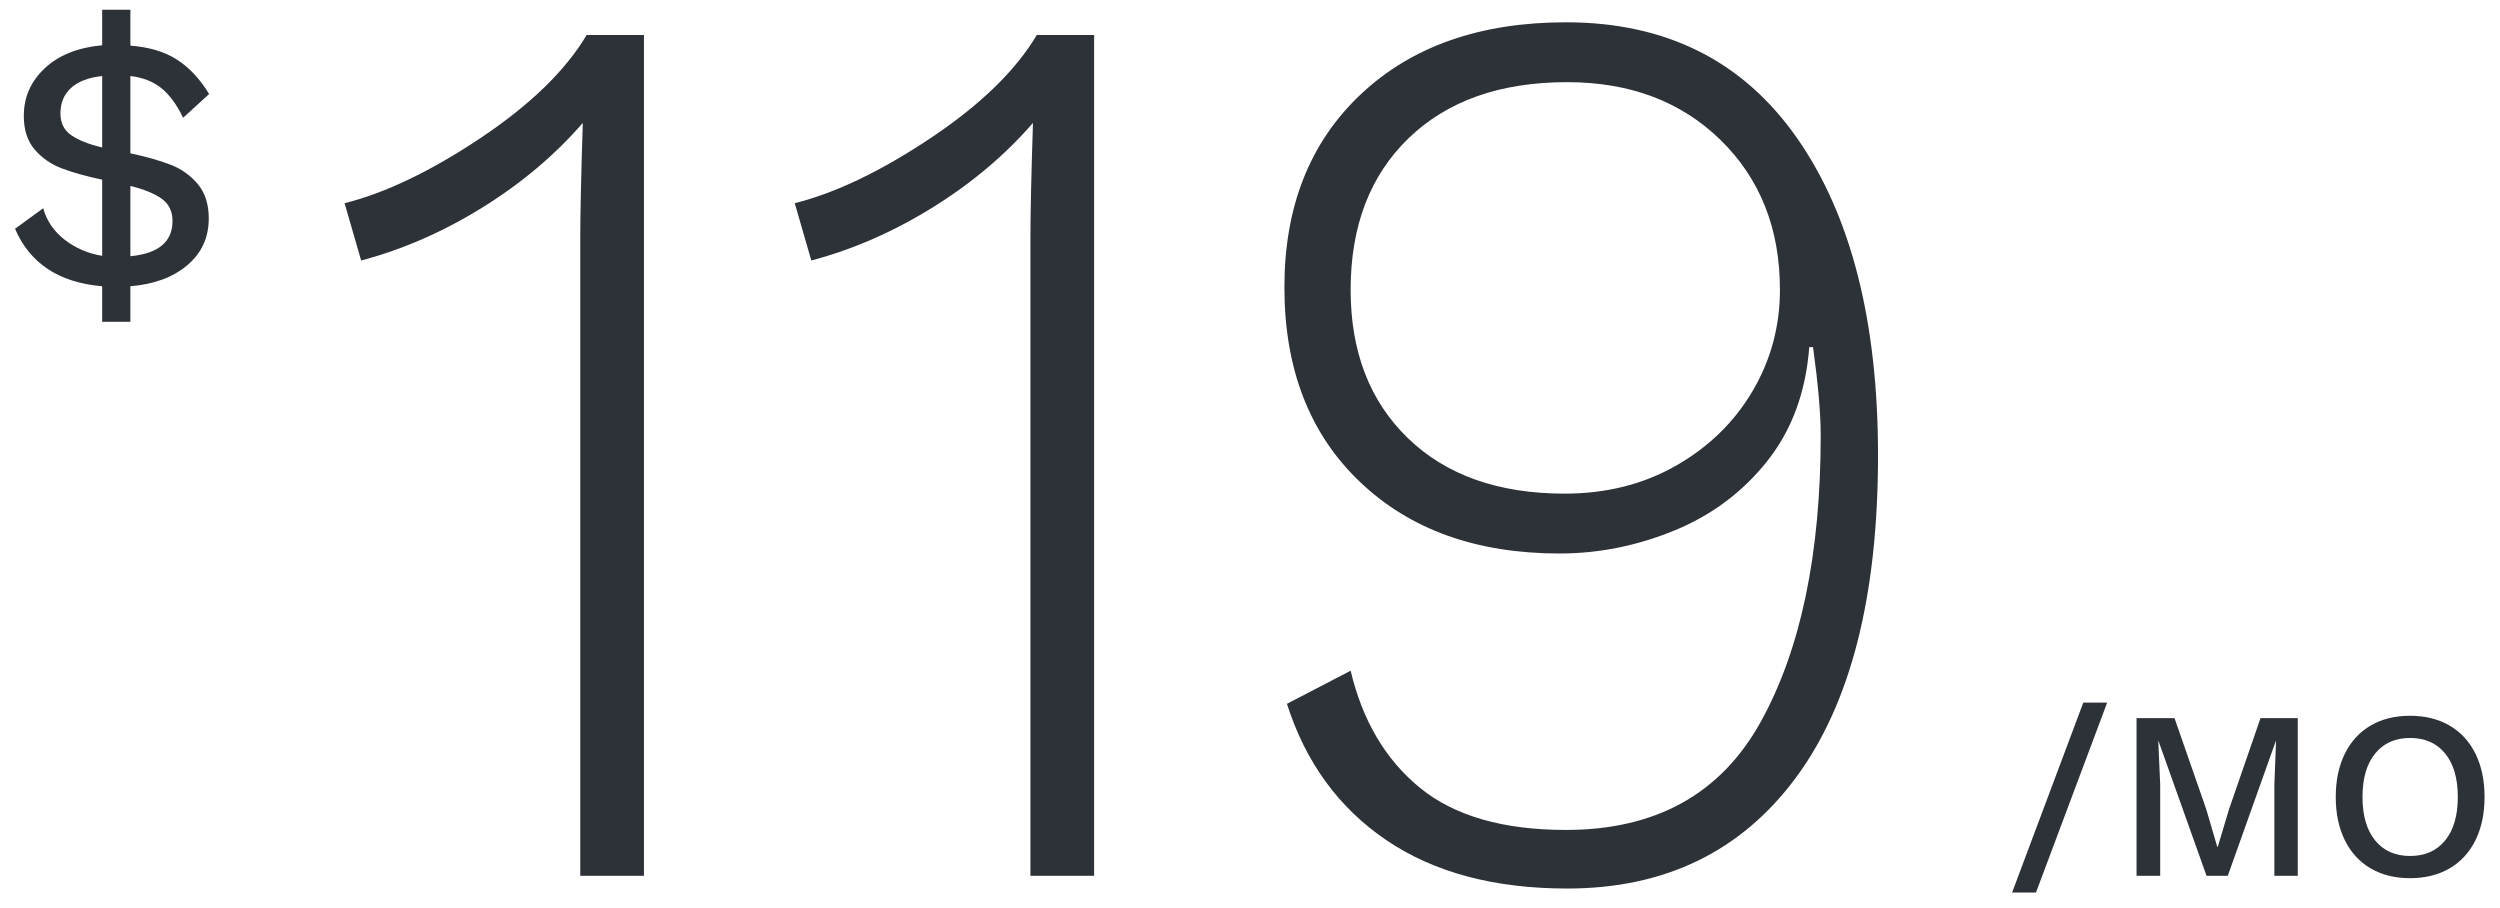
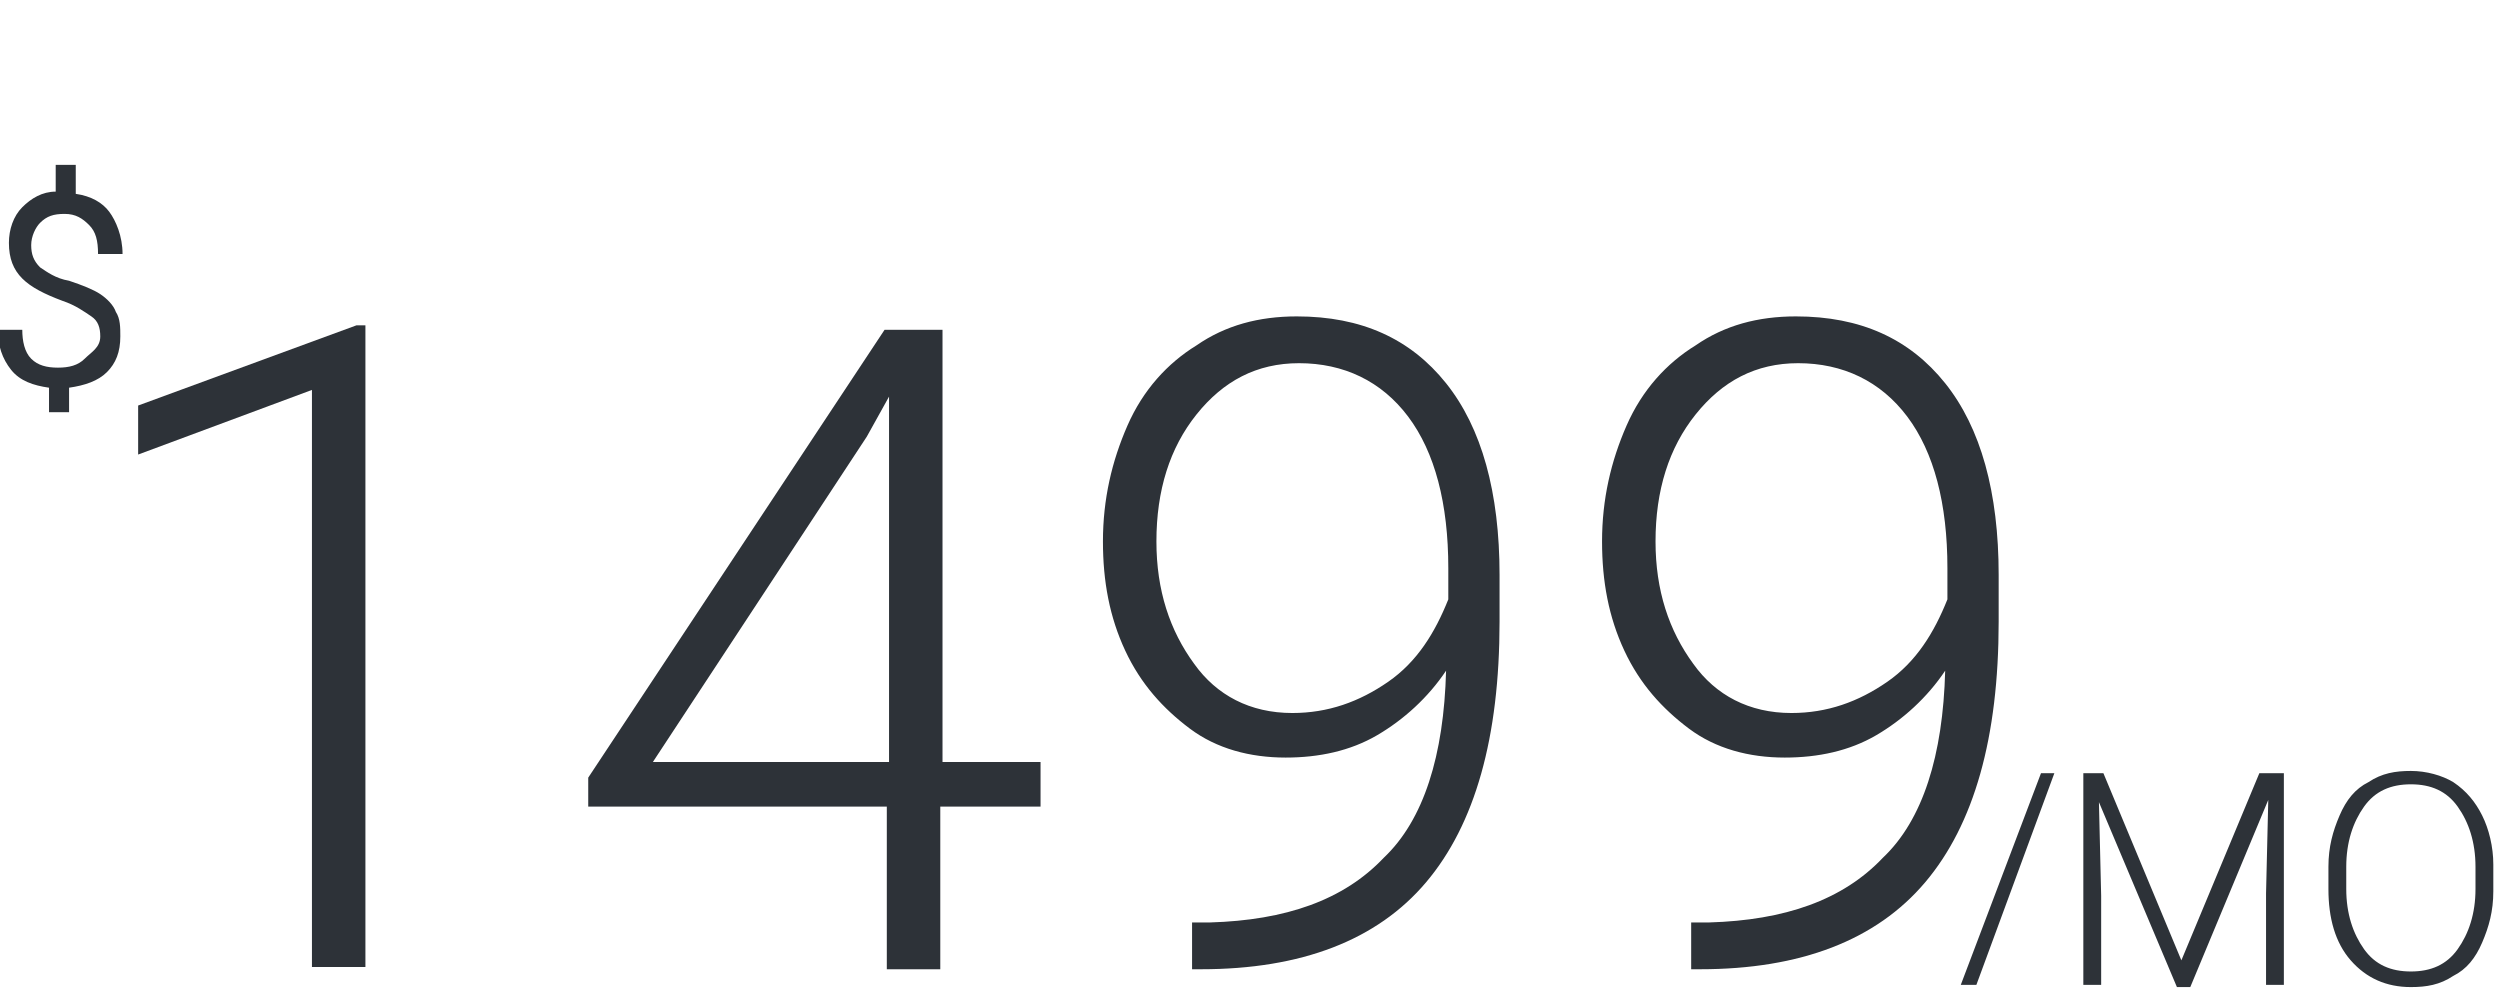
- <svg xmlns="http://www.w3.org/2000/svg" width="157px" height="57px" viewBox="0 0 157 57" version="1.1">
-   <defs />
-   <g id="Page-1" stroke="none" stroke-width="1" fill="none" fill-rule="evenodd">
-     <g id="WINNER" transform="translate(-1001, -4426)" fill="#2D3238">
-       <g id="Group" transform="translate(-52, 4119)">
-         <g id="Our-free-plan-works--+-Requests-per-month-+-$0" transform="translate(976, 264)">
-           <g id="howd" transform="translate(77, 24)">
-             <path d="M40.44,21.2 L40.44,74 L36.44,74 L36.44,34 C36.44,32.453 36.493,30.027 36.6,26.72 C34.84,28.747 32.733,30.52 30.28,32.04 C27.827,33.56 25.293,34.667 22.68,35.36 L21.64,31.76 C24.2,31.12 27.04,29.76 30.16,27.68 C33.28,25.6 35.507,23.44 36.84,21.2 L40.44,21.2 Z M68.71,21.2 L68.71,74 L64.71,74 L64.71,34 C64.71,32.453 64.763,30.027 64.87,26.72 C63.11,28.747 61.003,30.52 58.55,32.04 C56.097,33.56 53.563,34.667 50.95,35.36 L49.91,31.76 C52.47,31.12 55.31,29.76 58.43,27.68 C61.55,25.6 63.777,23.44 65.11,21.2 L68.71,21.2 Z M112.86,27.68 C116.247,32.533 117.94,39.173 117.94,47.6 C117.94,56.453 116.22,63.2 112.78,67.84 C109.34,72.48 104.553,74.8 98.42,74.8 C93.833,74.8 90.047,73.787 87.06,71.76 C84.073,69.733 81.993,66.88 80.82,63.2 L84.82,61.12 C85.567,64.267 87.02,66.72 89.18,68.48 C91.34,70.24 94.393,71.12 98.34,71.12 C103.993,71.12 108.073,68.853 110.58,64.32 C113.087,59.787 114.34,53.787 114.34,46.32 C114.34,44.987 114.18,43.147 113.86,40.8 L113.62,40.8 C113.407,43.627 112.527,46.013 110.98,47.96 C109.433,49.907 107.487,51.36 105.14,52.32 C102.793,53.28 100.393,53.76 97.94,53.76 C92.713,53.76 88.527,52.253 85.38,49.24 C82.233,46.227 80.66,42.16 80.66,37.04 C80.66,31.973 82.26,27.933 85.46,24.92 C88.66,21.907 92.953,20.4 98.34,20.4 C104.633,20.4 109.473,22.827 112.86,27.68 L112.86,27.68 Z M88.46,27.68 C86.033,30.027 84.82,33.2 84.82,37.2 C84.82,41.093 86.02,44.2 88.42,46.52 C90.82,48.84 94.1,50 98.26,50 C100.873,50 103.207,49.413 105.26,48.24 C107.313,47.067 108.913,45.507 110.06,43.56 C111.207,41.613 111.78,39.493 111.78,37.2 C111.78,33.36 110.54,30.227 108.06,27.8 C105.58,25.373 102.367,24.16 98.42,24.16 C94.207,24.16 90.887,25.333 88.46,27.68 L88.46,27.68 Z" id="119" />
-             <path d="M127.86,75.05 L126.36,75.05 L130.83,63.125 L132.33,63.125 L127.86,75.05 Z M144.3,74 L142.83,74 L142.83,68.27 L142.935,65.54 L142.92,65.54 L139.905,74 L138.57,74 L135.555,65.54 L135.54,65.54 L135.66,68.27 L135.66,74 L134.175,74 L134.175,64.1 L136.56,64.1 L138.555,69.83 L139.245,72.185 L139.275,72.185 L139.98,69.83 L141.96,64.1 L144.3,64.1 L144.3,74 Z M153.833,64.565 C154.538,64.975 155.08,65.565 155.46,66.335 C155.84,67.105 156.03,68.01 156.03,69.05 C156.03,70.09 155.84,70.995 155.46,71.765 C155.08,72.535 154.538,73.125 153.833,73.535 C153.127,73.945 152.3,74.15 151.35,74.15 C150.4,74.15 149.575,73.945 148.875,73.535 C148.175,73.125 147.635,72.535 147.255,71.765 C146.875,70.995 146.685,70.09 146.685,69.05 C146.685,68.01 146.875,67.105 147.255,66.335 C147.635,65.565 148.175,64.975 148.875,64.565 C149.575,64.155 150.4,63.95 151.35,63.95 C152.3,63.95 153.127,64.155 153.833,64.565 L153.833,64.565 Z M149.16,66.32 C148.63,66.97 148.365,67.88 148.365,69.05 C148.365,70.22 148.63,71.13 149.16,71.78 C149.69,72.43 150.42,72.755 151.35,72.755 C152.29,72.755 153.025,72.43 153.555,71.78 C154.085,71.13 154.35,70.22 154.35,69.05 C154.35,67.88 154.085,66.97 153.555,66.32 C153.025,65.67 152.29,65.345 151.35,65.345 C150.42,65.345 149.69,65.67 149.16,66.32 L149.16,66.32 Z" id="/MO" />
-             <path d="M6.417,36.977 C3.703,36.747 1.878,35.543 0.943,33.366 L2.714,32.078 C2.929,32.86 3.373,33.515 4.048,34.044 C4.723,34.574 5.512,34.915 6.417,35.068 L6.417,30.284 C5.405,30.069 4.558,29.832 3.876,29.571 C3.193,29.31 2.626,28.916 2.174,28.387 C1.721,27.857 1.495,27.156 1.495,26.282 C1.495,25.101 1.936,24.101 2.817,23.28 C3.699,22.46 4.899,21.981 6.417,21.843 L6.417,19.612 L8.188,19.612 L8.188,21.866 C9.369,21.958 10.342,22.249 11.109,22.74 C11.876,23.231 12.55,23.951 13.133,24.902 L11.5,26.397 C11.101,25.569 10.645,24.948 10.132,24.534 C9.618,24.12 8.97,23.867 8.188,23.775 L8.188,28.628 C9.2,28.843 10.047,29.084 10.729,29.352 C11.412,29.621 11.979,30.027 12.431,30.572 C12.884,31.116 13.11,31.833 13.11,32.722 C13.11,33.918 12.662,34.895 11.764,35.654 C10.867,36.414 9.675,36.854 8.188,36.977 L8.188,39.208 L6.417,39.208 L6.417,36.977 Z M6.417,23.775 C5.558,23.867 4.907,24.116 4.462,24.523 C4.017,24.929 3.795,25.462 3.795,26.121 C3.795,26.719 4.021,27.175 4.473,27.489 C4.926,27.804 5.574,28.061 6.417,28.26 L6.417,23.775 Z M10.833,32.883 C10.833,32.27 10.607,31.802 10.155,31.48 C9.702,31.158 9.047,30.89 8.188,30.675 L8.188,35.091 C9.951,34.922 10.833,34.186 10.833,32.883 L10.833,32.883 Z" id="$" />
-           </g>
-         </g>
-       </g>
-     </g>
+ <svg xmlns="http://www.w3.org/2000/svg" version="1.1" id="Layer_1" x="0px" y="0px" viewBox="37 -3.2 112.2 45.2" style="enable-background:new 37 -3.2 112.2 45.2;" xml:space="preserve">
+   <style type="text/css">
+ 	.st0{enable-background:new    ;}
+ 	.st1{fill:#2D3238;}
+ </style>
+   <g class="st0">
+     <path class="st1" d="M53.3,40.2H51V14.3l-7.8,2.9V15l9.8-3.6h0.4V40.2z" />
+     <path class="st1" d="M79.2,31h4.5v2h-4.5v7.3h-2.4V33H63.4v-1.3l13.3-20.1h2.6V31z M66.3,31h10.6V14.6l-1,1.8L66.3,31z" />
+     <path class="st1" d="M101.9,26.9c-0.8,1.2-1.9,2.2-3.1,2.9c-1.2,0.7-2.6,1-4.1,1c-1.6,0-3.1-0.4-4.3-1.3s-2.2-2-2.9-3.5   c-0.7-1.5-1-3.1-1-4.9c0-1.9,0.4-3.6,1.1-5.2s1.8-2.8,3.1-3.6c1.3-0.9,2.8-1.3,4.5-1.3c2.9,0,5.1,1,6.7,3s2.4,4.9,2.4,8.6v2.1   c0,5.2-1.1,9.1-3.3,11.7s-5.6,3.9-10.1,3.9h-0.4l0-2.1h0.8c3.4-0.1,6-1,7.8-2.9C100.9,33.6,101.8,30.7,101.9,26.9z M95,28.8   c1.6,0,3-0.5,4.3-1.4c1.3-0.9,2.1-2.2,2.7-3.7v-1.4c0-2.9-0.6-5.2-1.8-6.8c-1.2-1.6-2.9-2.4-4.9-2.4c-1.9,0-3.4,0.8-4.6,2.3   s-1.8,3.4-1.8,5.7c0,2.2,0.6,4,1.7,5.5C91.6,28,93.1,28.8,95,28.8z" />
+     <path class="st1" d="M124.3,26.9c-0.8,1.2-1.9,2.2-3.1,2.9c-1.2,0.7-2.6,1-4.1,1c-1.6,0-3.1-0.4-4.3-1.3s-2.2-2-2.9-3.5   c-0.7-1.5-1-3.1-1-4.9c0-1.9,0.4-3.6,1.1-5.2s1.8-2.8,3.1-3.6c1.3-0.9,2.8-1.3,4.5-1.3c2.9,0,5.1,1,6.7,3s2.4,4.9,2.4,8.6v2.1   c0,5.2-1.1,9.1-3.3,11.7s-5.6,3.9-10.1,3.9h-0.4l0-2.1h0.8c3.4-0.1,6-1,7.8-2.9C123.3,33.6,124.2,30.7,124.3,26.9z M117.4,28.8   c1.6,0,3-0.5,4.3-1.4c1.3-0.9,2.1-2.2,2.7-3.7v-1.4c0-2.9-0.6-5.2-1.8-6.8c-1.2-1.6-2.9-2.4-4.9-2.4c-1.9,0-3.4,0.8-4.6,2.3   s-1.8,3.4-1.8,5.7c0,2.2,0.6,4,1.7,5.5C114,28,115.5,28.8,117.4,28.8z" />
+   </g>
+   <g class="st0">
+     <path class="st1" d="M125.7,41h-0.7l3.6-9.5h0.6L125.7,41z" />
+   </g>
+   <g class="st0">
+     <path class="st1" d="M131.4,31.5l3.5,8.4l3.5-8.4h1.1V41h-0.8v-4.1l0.1-4.2l-3.5,8.4h-0.6l-3.5-8.3l0.1,4.2V41h-0.8v-9.5H131.4z" />
+     <path class="st1" d="M148.9,36.8c0,0.9-0.2,1.6-0.5,2.3c-0.3,0.7-0.7,1.2-1.3,1.5c-0.6,0.4-1.2,0.5-1.9,0.5c-1.1,0-2-0.4-2.7-1.2   c-0.7-0.8-1-1.9-1-3.2v-1c0-0.9,0.2-1.6,0.5-2.3s0.7-1.2,1.3-1.5c0.6-0.4,1.2-0.5,1.9-0.5c0.7,0,1.4,0.2,1.9,0.5   c0.6,0.4,1,0.9,1.3,1.5c0.3,0.6,0.5,1.4,0.5,2.2V36.8z M148.1,35.7c0-1.1-0.3-2-0.8-2.7s-1.2-1-2.1-1c-0.9,0-1.6,0.3-2.1,1   c-0.5,0.7-0.8,1.6-0.8,2.7v1c0,1.1,0.3,2,0.8,2.7c0.5,0.7,1.2,1,2.1,1c0.9,0,1.6-0.3,2.1-1c0.5-0.7,0.8-1.6,0.8-2.7V35.7z" />
+   </g>
+   <g class="st0">
+     <path class="st1" d="M41.5,11.9c0-0.4-0.1-0.7-0.4-0.9c-0.3-0.2-0.7-0.5-1.3-0.7c-0.8-0.3-1.4-0.6-1.8-1s-0.6-0.9-0.6-1.6   c0-0.6,0.2-1.2,0.6-1.6c0.4-0.4,0.9-0.7,1.5-0.7V4.2h0.9v1.3c0.7,0.1,1.2,0.4,1.5,0.8s0.6,1.1,0.6,1.9h-1.1c0-0.6-0.1-1-0.4-1.3   c-0.3-0.3-0.6-0.5-1.1-0.5c-0.5,0-0.8,0.1-1.1,0.4c-0.2,0.2-0.4,0.6-0.4,1c0,0.4,0.1,0.7,0.4,1c0.3,0.2,0.7,0.5,1.3,0.6   c0.6,0.2,1.1,0.4,1.4,0.6c0.3,0.2,0.6,0.5,0.7,0.8c0.2,0.3,0.2,0.7,0.2,1.1c0,0.7-0.2,1.2-0.6,1.6s-1,0.6-1.7,0.7v1.1h-0.9v-1.1   c-0.7-0.1-1.3-0.3-1.7-0.8c-0.4-0.5-0.6-1.1-0.6-1.8h1.1c0,0.5,0.1,1,0.4,1.3c0.3,0.3,0.7,0.4,1.2,0.4c0.5,0,0.9-0.1,1.2-0.4   S41.5,12.4,41.5,11.9z" />
  </g>
</svg>
